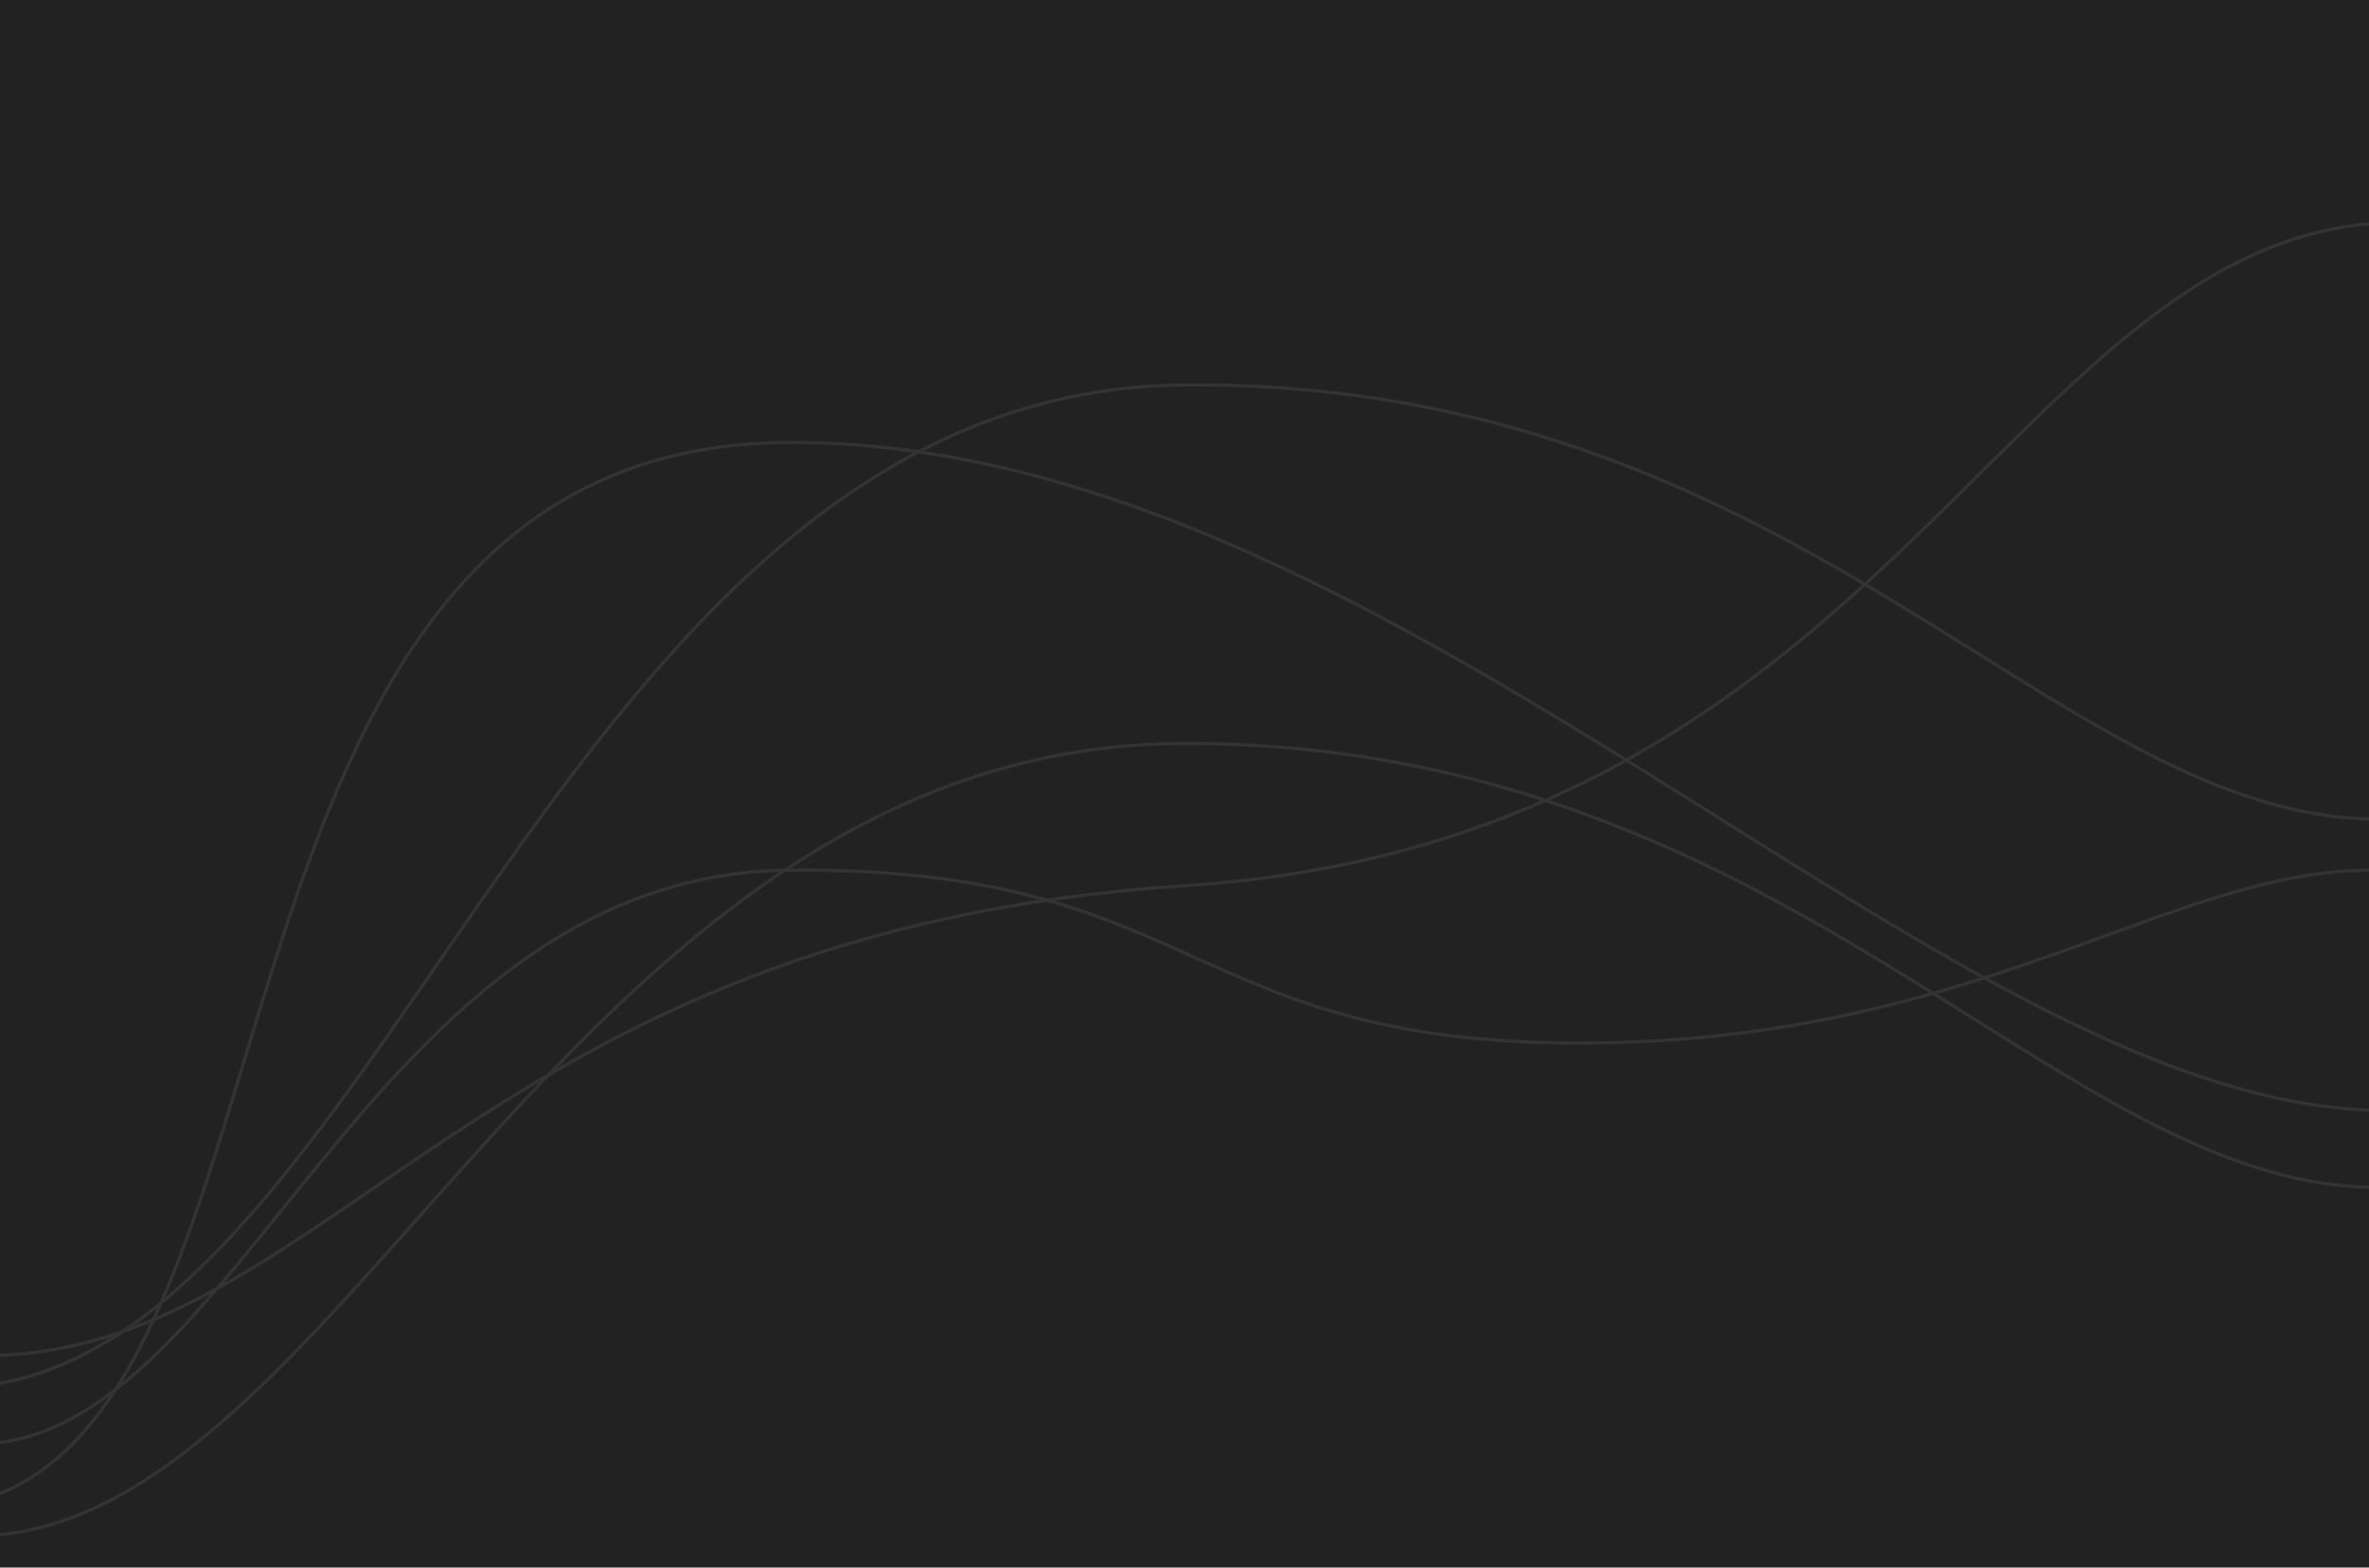
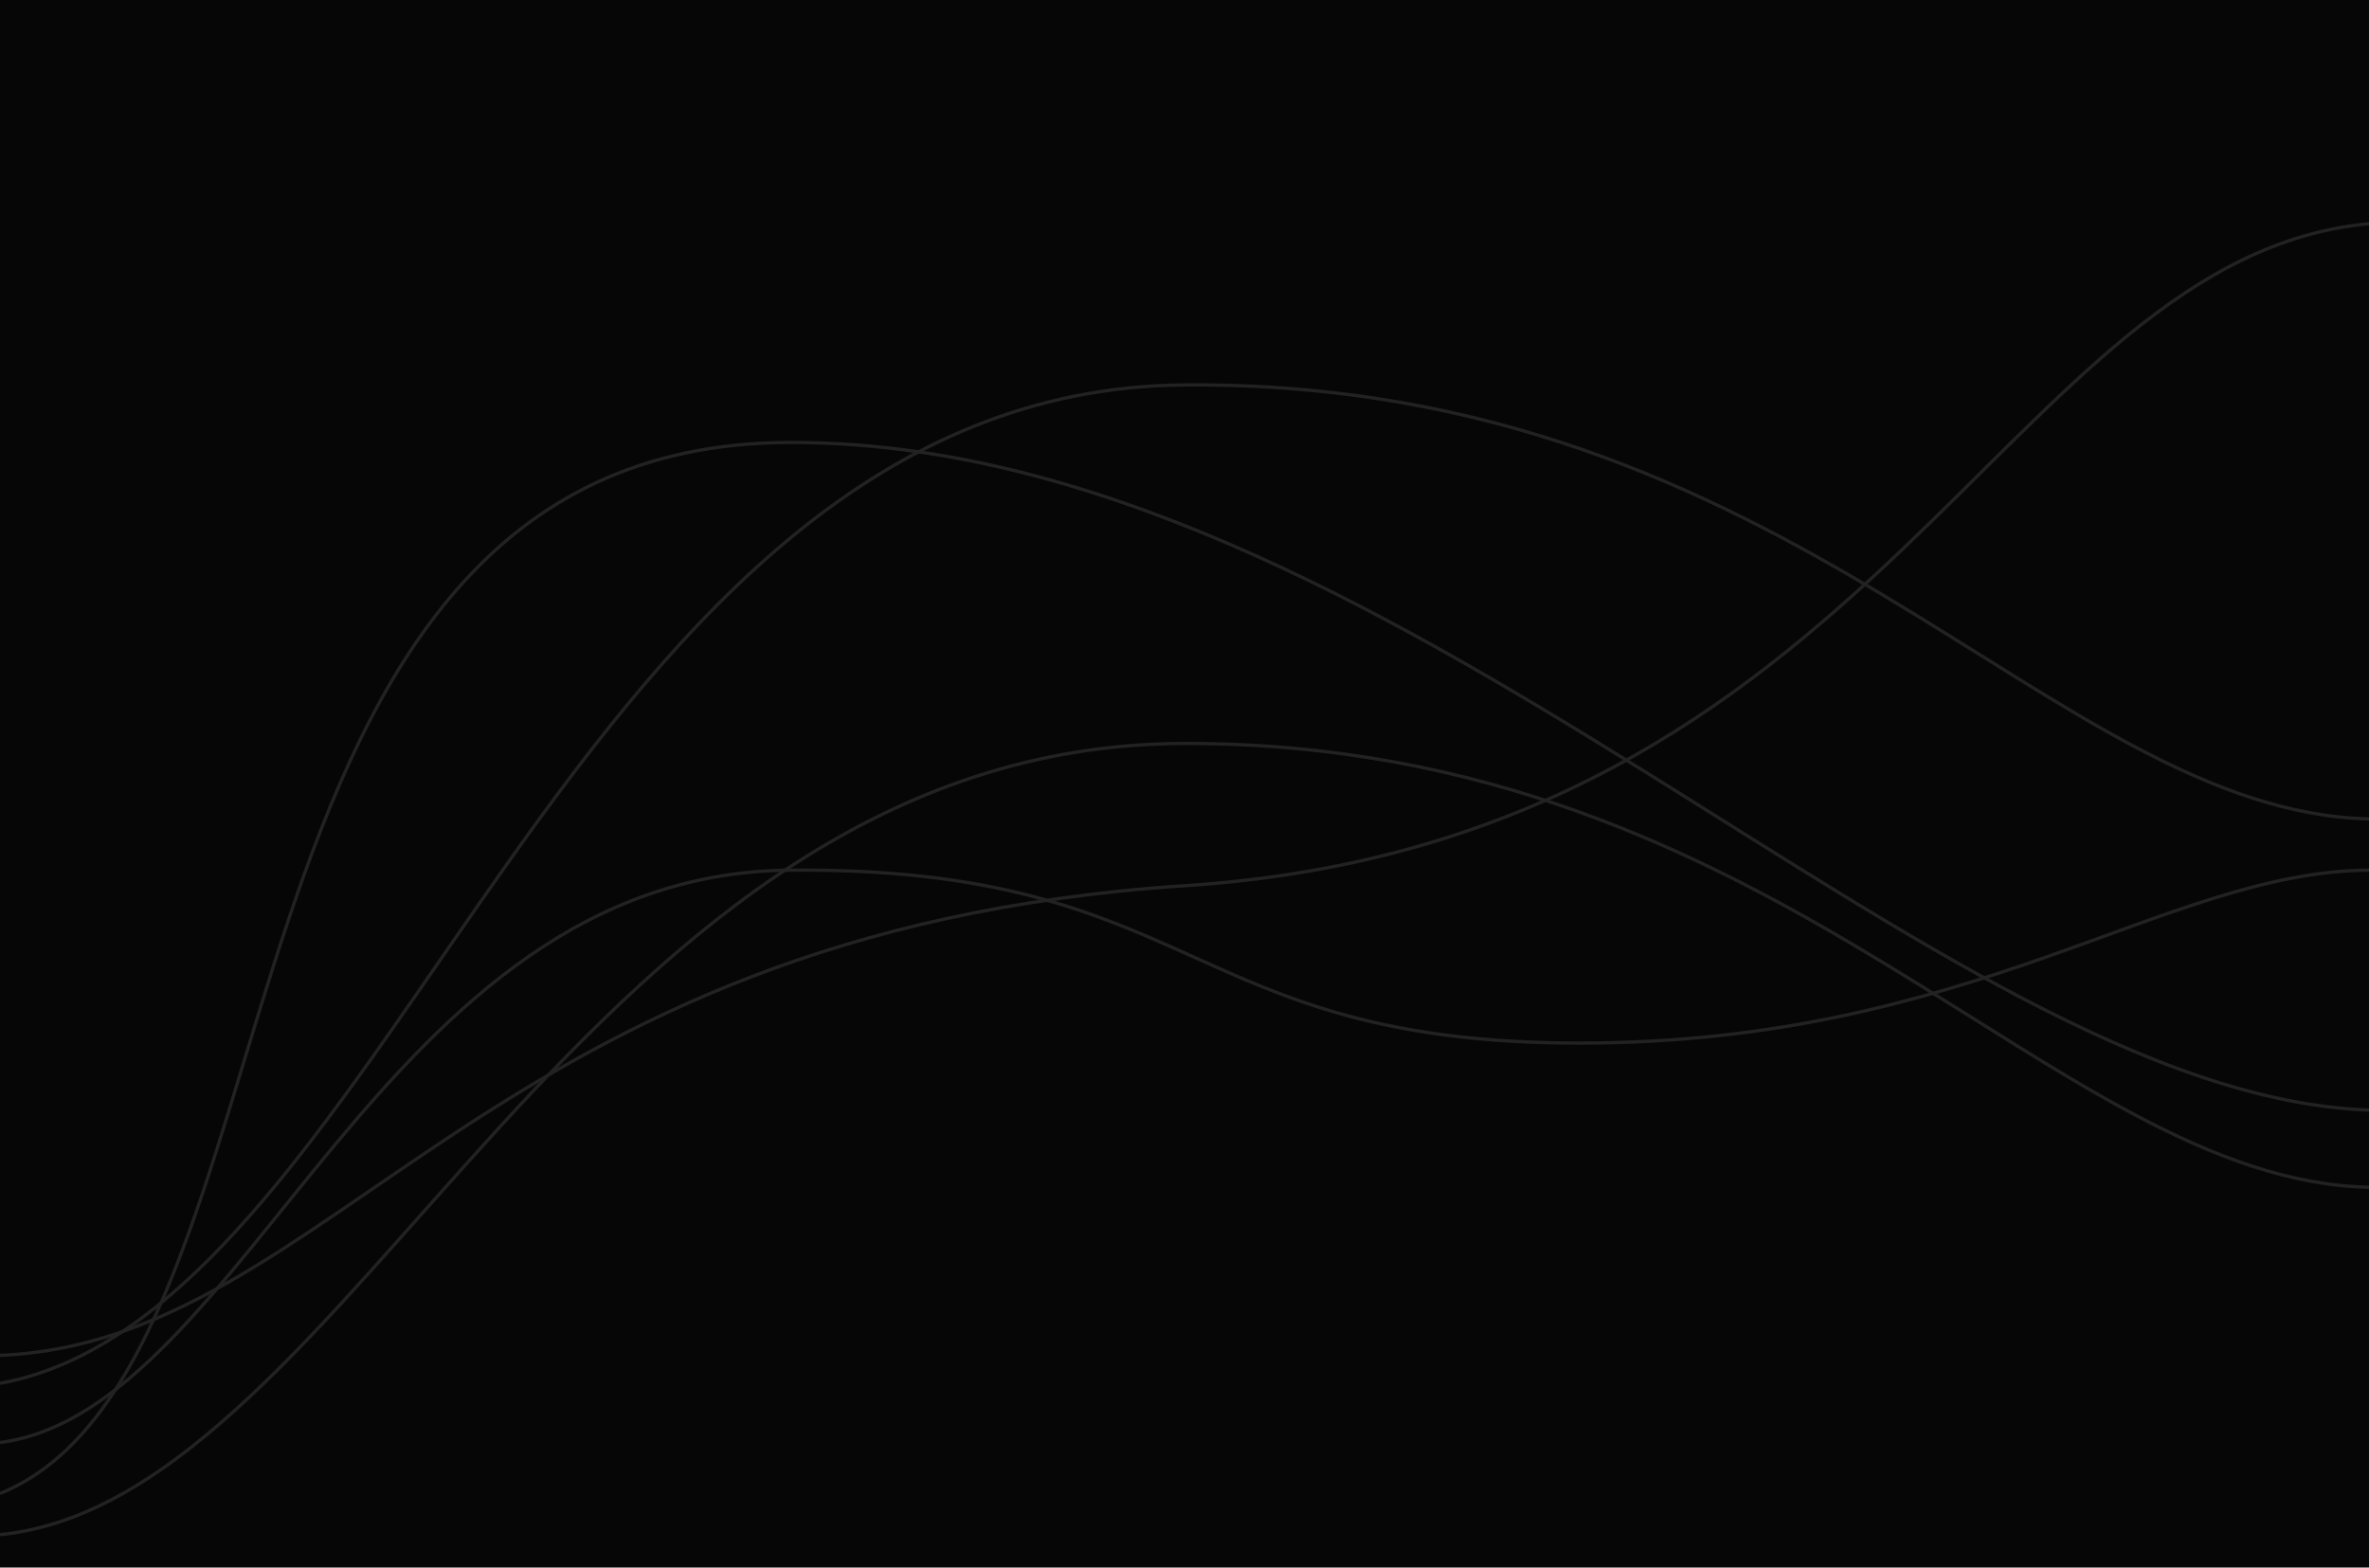
<svg xmlns="http://www.w3.org/2000/svg" width="1440" height="953" viewBox="0 0 1440 953" fill="none">
-   <path d="M1440 0H0V953H1440V0Z" fill="#222222" />
-   <path d="M0 908C193.026 829.358 114.467 269.891 479.996 269.001C845.537 268.112 1176.06 665.334 1440 674.895" stroke="#333333" stroke-width="2" />
-   <path d="M0 877C150.687 857.26 231.286 531.184 480.004 529.032C728.722 526.879 720 634.147 959.996 634.147C1200 634.147 1316.71 529.735 1440 529.032" stroke="#333333" stroke-width="2" />
-   <path d="M0 824C202.554 815.648 296.806 566.1 720 538.497C1143.19 510.895 1218.53 156.763 1440 136" stroke="#333333" stroke-width="2" />
-   <path d="M0 933C214.784 911.9 356.226 452.556 720 452.001C1083.77 451.446 1248.07 717.512 1440 721.806" stroke="#333333" stroke-width="2" />
-   <path d="M0 841C239.359 797.606 348.178 236.786 720 234.022C1091.82 231.257 1246.36 493.102 1440 497.885" stroke="#333333" stroke-width="2" />
+   <path d="M1440 0H0V953H1440V0Z" fill="#060606" />
+   <path d="M0 908C193.026 829.358 114.467 269.891 479.996 269.001C845.537 268.112 1176.06 665.334 1440 674.895" stroke="#222" stroke-width="2" />
+   <path d="M0 877C150.687 857.26 231.286 531.184 480.004 529.032C728.722 526.879 720 634.147 959.996 634.147C1200 634.147 1316.71 529.735 1440 529.032" stroke="#222" stroke-width="2" />
+   <path d="M0 824C202.554 815.648 296.806 566.1 720 538.497C1143.19 510.895 1218.53 156.763 1440 136" stroke="#222" stroke-width="2" />
+   <path d="M0 933C214.784 911.9 356.226 452.556 720 452.001C1083.77 451.446 1248.07 717.512 1440 721.806" stroke="#222" stroke-width="2" />
+   <path d="M0 841C239.359 797.606 348.178 236.786 720 234.022C1091.82 231.257 1246.36 493.102 1440 497.885" stroke="#222" stroke-width="2" />
</svg>
